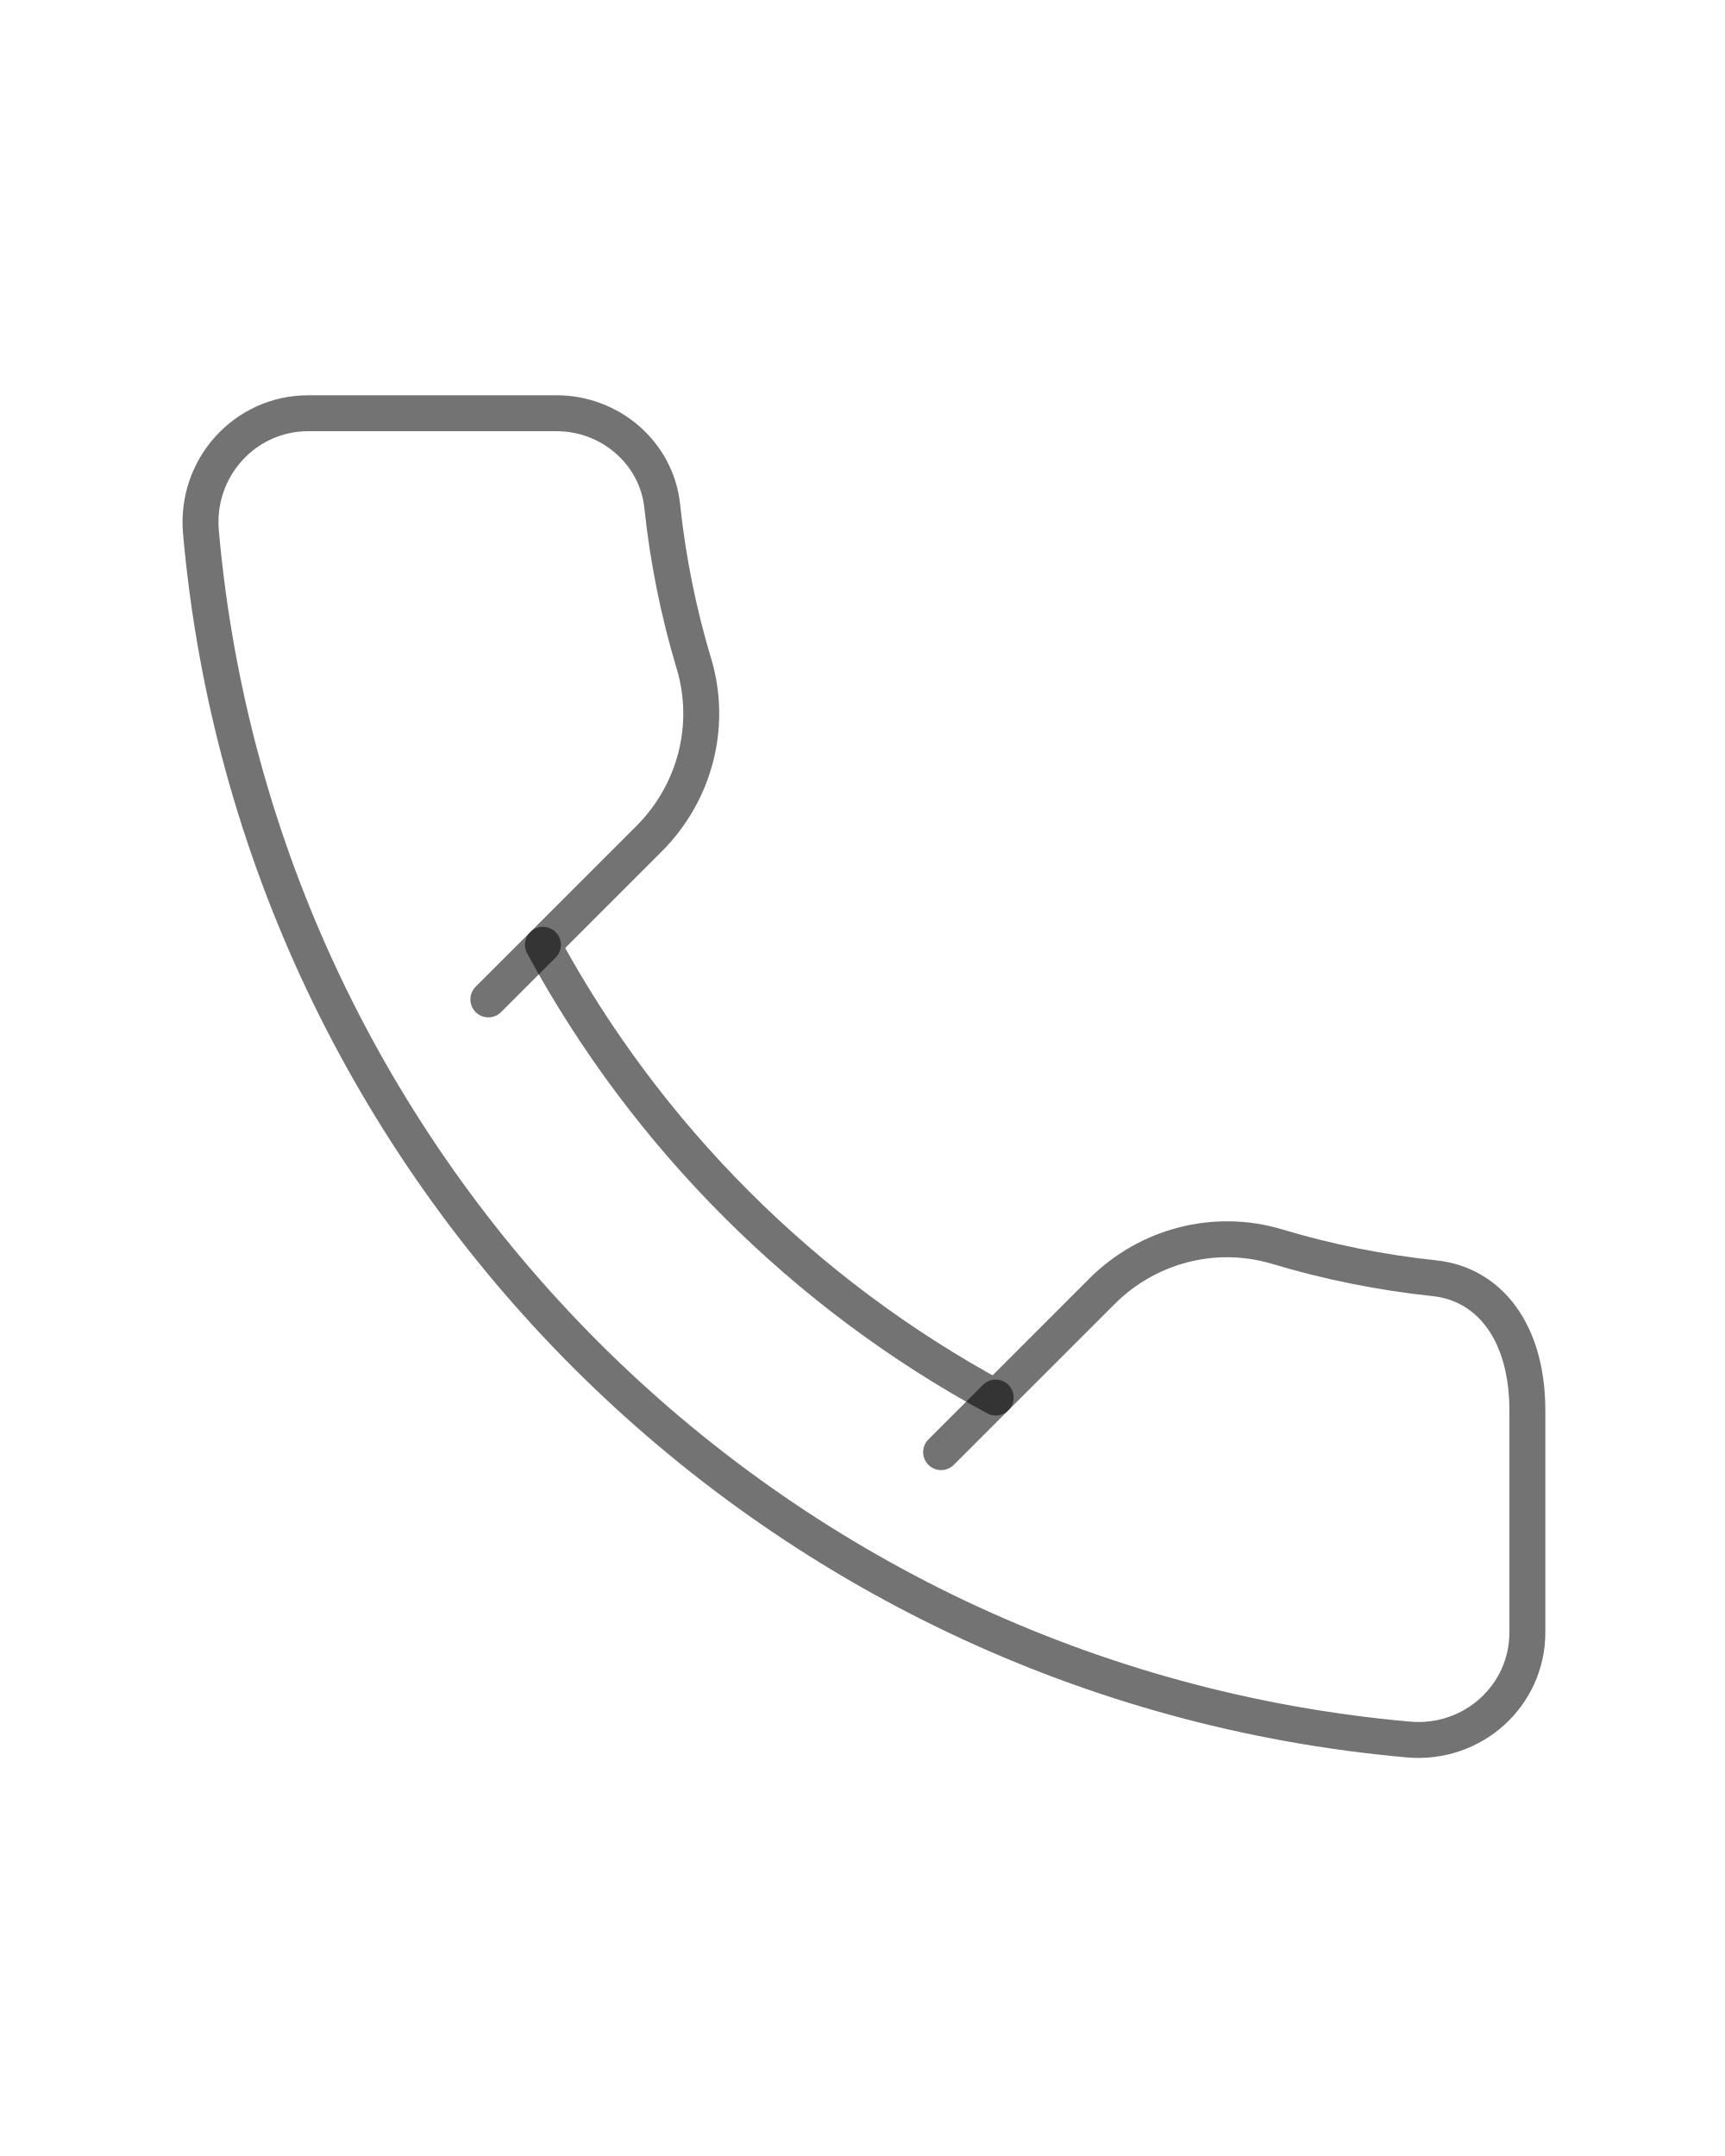
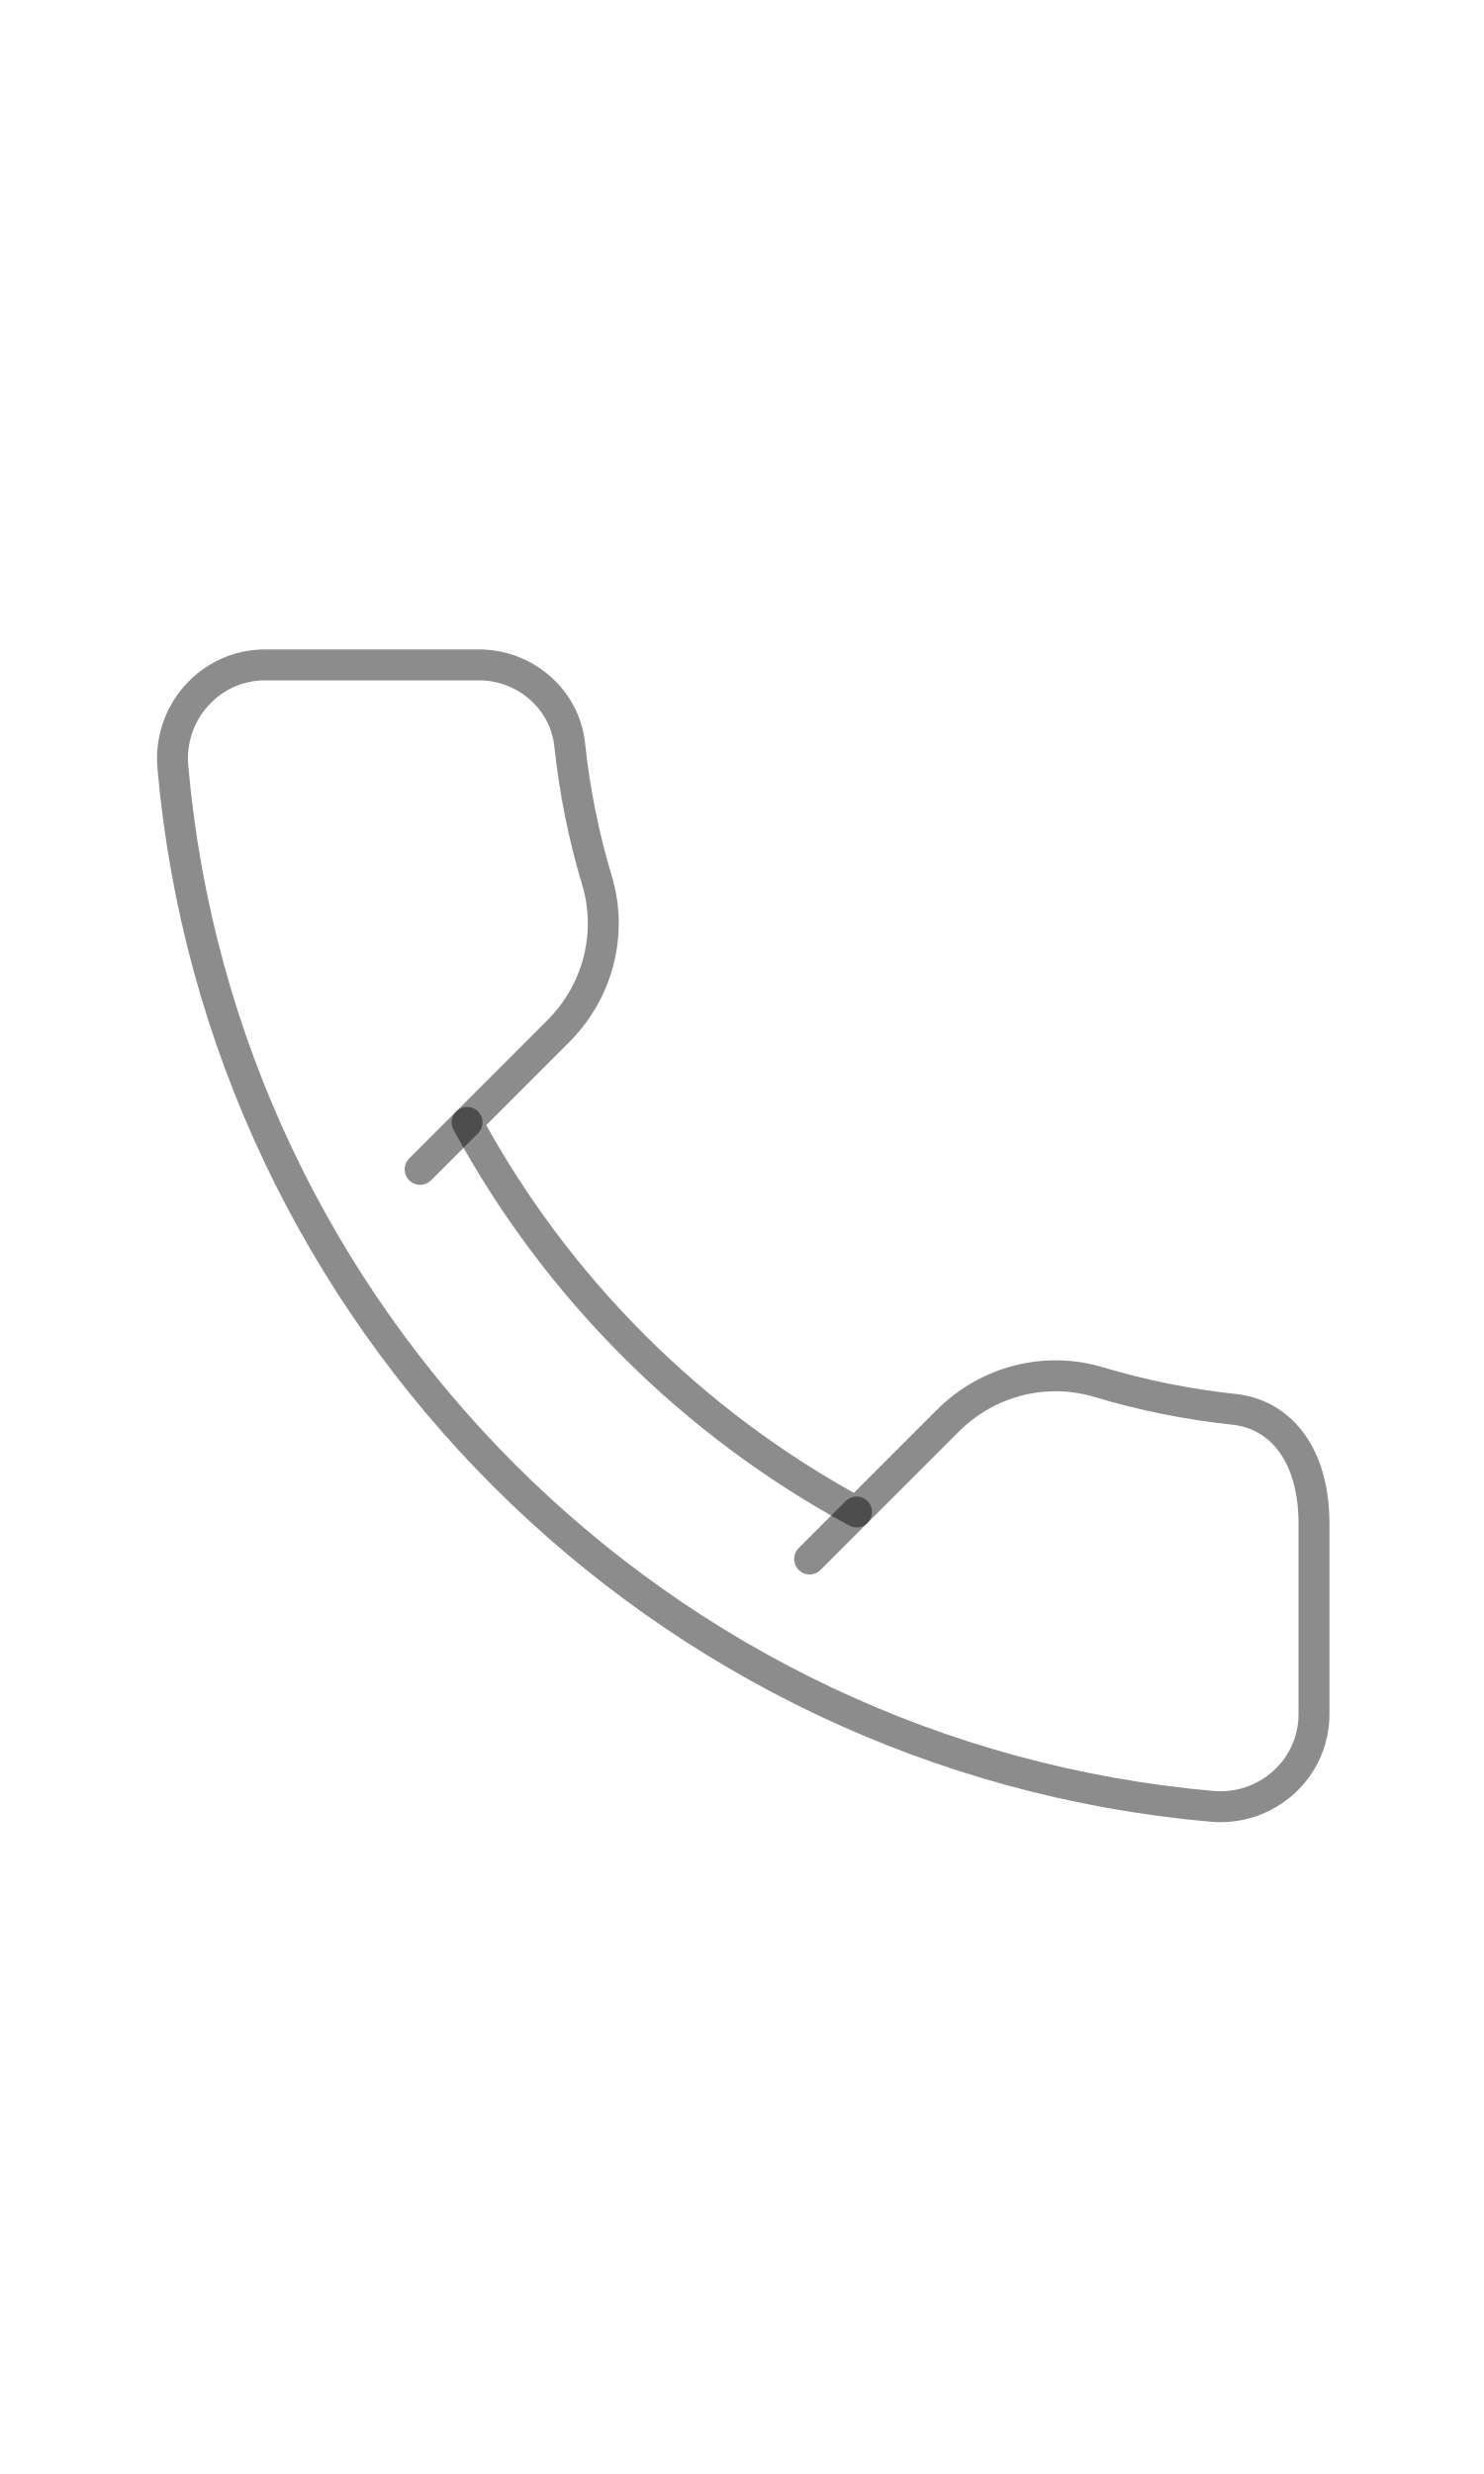
- <svg xmlns="http://www.w3.org/2000/svg" width="80px" height="100px" viewBox="0 0 48 48" id="b">
+ <svg xmlns="http://www.w3.org/2000/svg" width="60px" height="100px" viewBox="0 0 48 48" id="b">
  <defs>
-     <style>.c{fill:none;stroke:#0000008c;stroke-linecap:round;stroke-linejoin:round;}</style>
+     <style>.c{fill:none;stroke:#00000073;stroke-linecap:round;stroke-linejoin:round;}</style>
  </defs>
  <path class="c" d="m19.308,12.467c-.423-1.411-.722-2.877-.881-4.384-.157-1.481-1.449-2.583-2.938-2.583h-6.909c-1.777,0-3.145,1.534-2.989,3.304,1.575,17.828,15.777,32.03,33.606,33.606,1.77.156,3.304-1.207,3.304-2.984v-6.16c0-2.249-1.101-3.536-2.583-3.693-1.507-.16-2.973-.458-4.384-.881-1.727-.518-3.596-.03-4.87,1.244l-2.957,2.957c-5.326-2.882-9.716-7.273-12.599-12.599l2.957-2.957c1.275-1.275,1.762-3.144,1.244-4.87Z" />
  <line class="c" x1="26.187" y1="34.412" x2="27.706" y2="32.893" />
  <line class="c" x1="13.589" y1="21.813" x2="15.108" y2="20.294" />
</svg>
